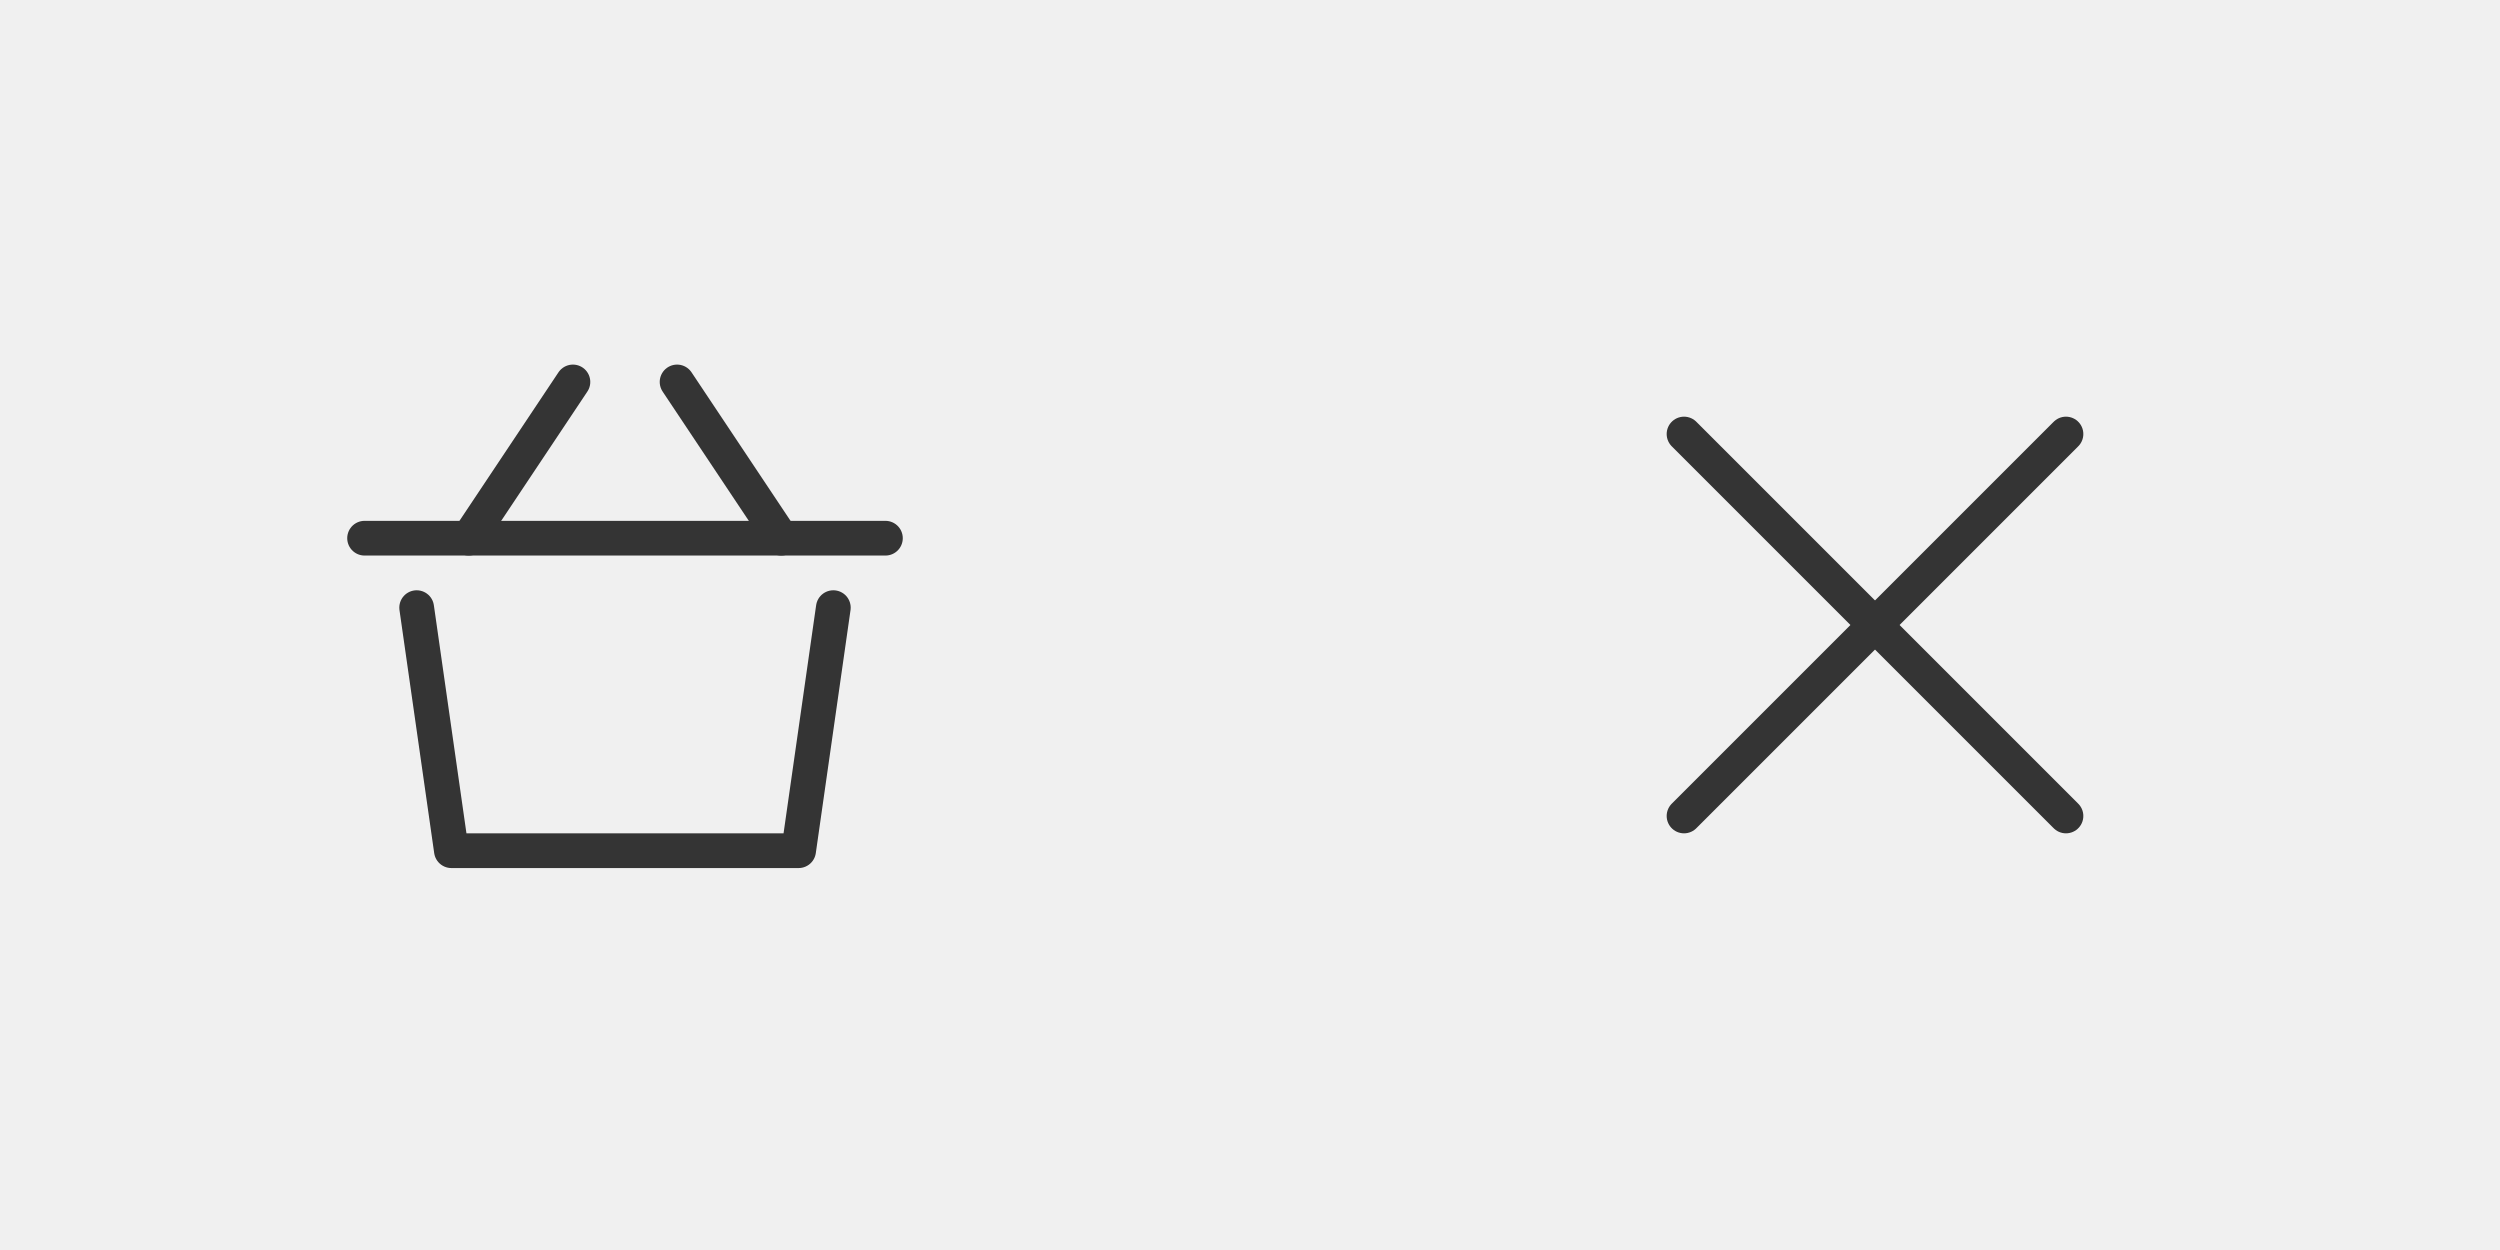
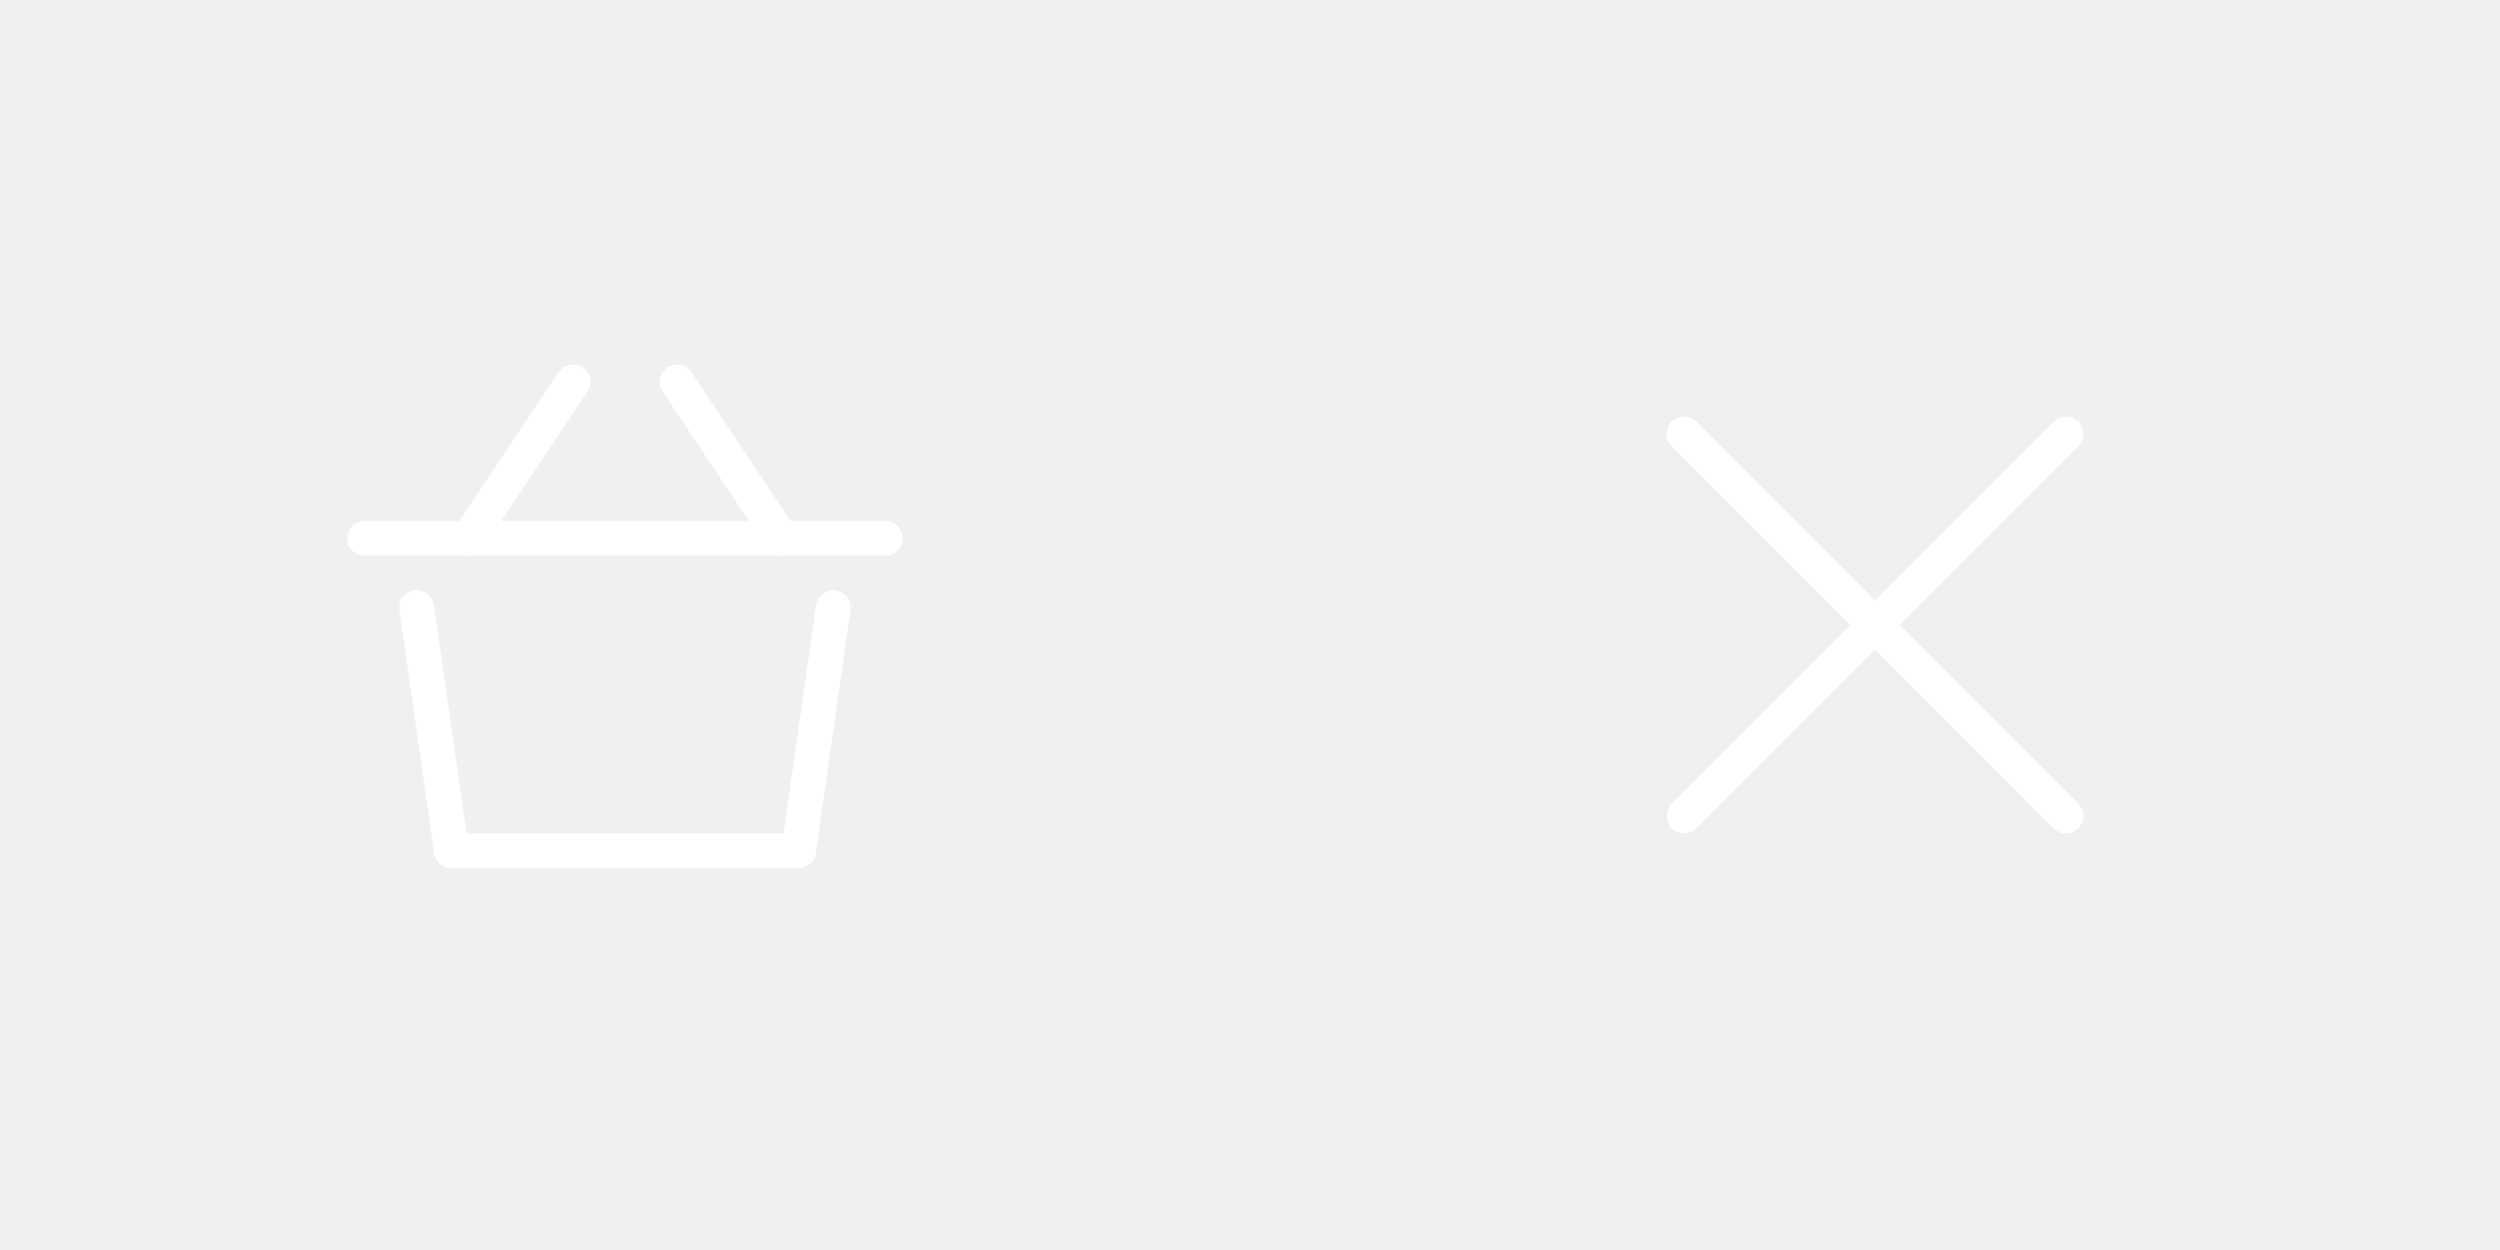
<svg xmlns="http://www.w3.org/2000/svg" version="1.1" id="Layer_1" x="0px" y="0px" width="144px" height="72px" viewBox="0 0 144 72" enable-background="new 0 0 144 72" xml:space="preserve">
  <g transform="translate(20, 20)">
-     <line fill="none" stroke="#343434" stroke-width="2" stroke-linecap="round" stroke-linejoin="round" stroke-miterlimit="10" x1="7" y1="11" x2="13" y2="2" />
-     <line fill="none" stroke="#343434" stroke-width="2" stroke-linecap="round" stroke-linejoin="round" stroke-miterlimit="10" x1="25" y1="11" x2="19" y2="2" />
-     <polyline fill="none" stroke="#343434" stroke-width="2" stroke-linecap="round" stroke-linejoin="round" stroke-miterlimit="10" points="   28,15 26,29 6,29 4,15  " />
-     <line fill="none" stroke="#343434" stroke-width="2" stroke-linecap="round" stroke-linejoin="round" stroke-miterlimit="10" x1="1" y1="11" x2="31" y2="11" />
+     <line fill="none" stroke="#FFF" stroke-width="2" stroke-linecap="round" stroke-linejoin="round" stroke-miterlimit="10" x1="7" y1="11" x2="13" y2="2" />
+     <line fill="none" stroke="#FFF" stroke-width="2" stroke-linecap="round" stroke-linejoin="round" stroke-miterlimit="10" x1="25" y1="11" x2="19" y2="2" />
+     <polyline fill="none" stroke="#FFF" stroke-width="2" stroke-linecap="round" stroke-linejoin="round" stroke-miterlimit="10" points="   28,15 26,29 6,29 4,15  " />
+     <line fill="none" stroke="#FFF" stroke-width="2" stroke-linecap="round" stroke-linejoin="round" stroke-miterlimit="10" x1="1" y1="11" x2="31" y2="11" />
  </g>
  <g transform="translate(92, 20)">
-     <line fill="none" stroke="#343434" stroke-width="2" stroke-linecap="round" stroke-linejoin="round" stroke-miterlimit="10" x1="27" y1="5" x2="5" y2="27" />
-     <line fill="none" stroke="#343434" stroke-width="2" stroke-linecap="round" stroke-linejoin="round" stroke-miterlimit="10" x1="27" y1="27" x2="5" y2="5" />
+     <line fill="none" stroke="#FFF" stroke-width="2" stroke-linecap="round" stroke-linejoin="round" stroke-miterlimit="10" x1="27" y1="5" x2="5" y2="27" />
+     <line fill="none" stroke="#FFF" stroke-width="2" stroke-linecap="round" stroke-linejoin="round" stroke-miterlimit="10" x1="27" y1="27" x2="5" y2="5" />
  </g>
</svg>
